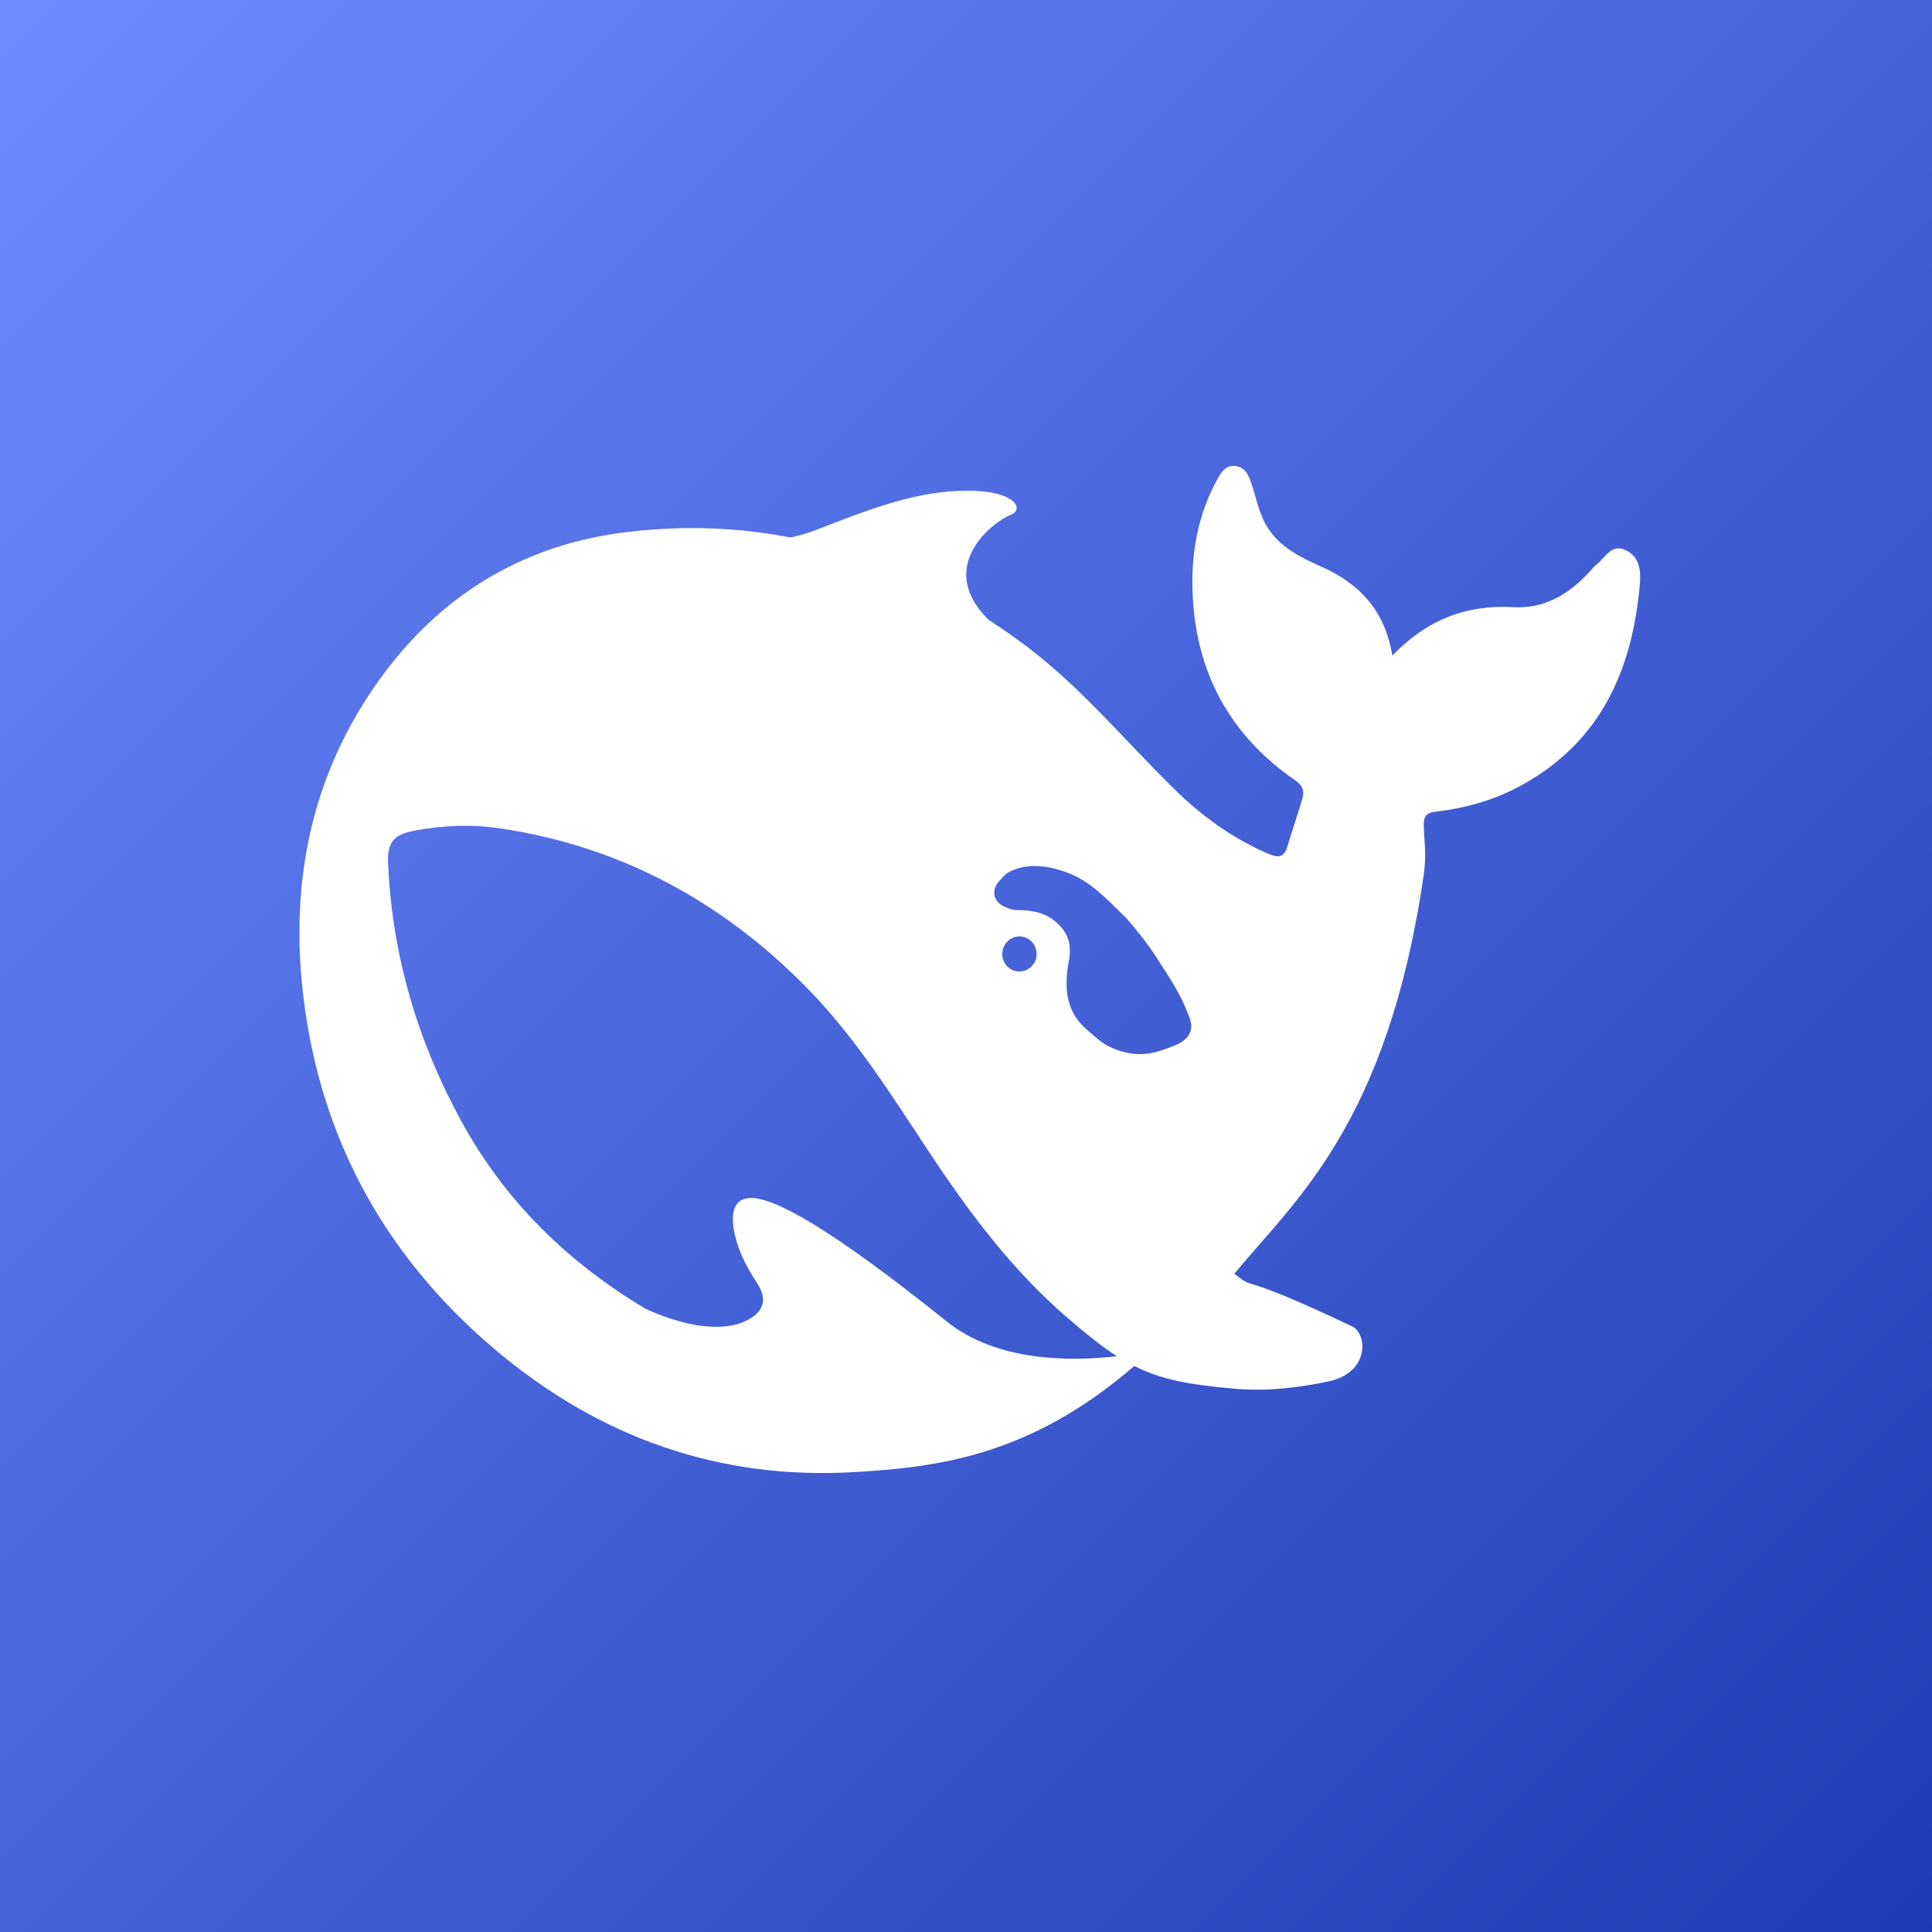
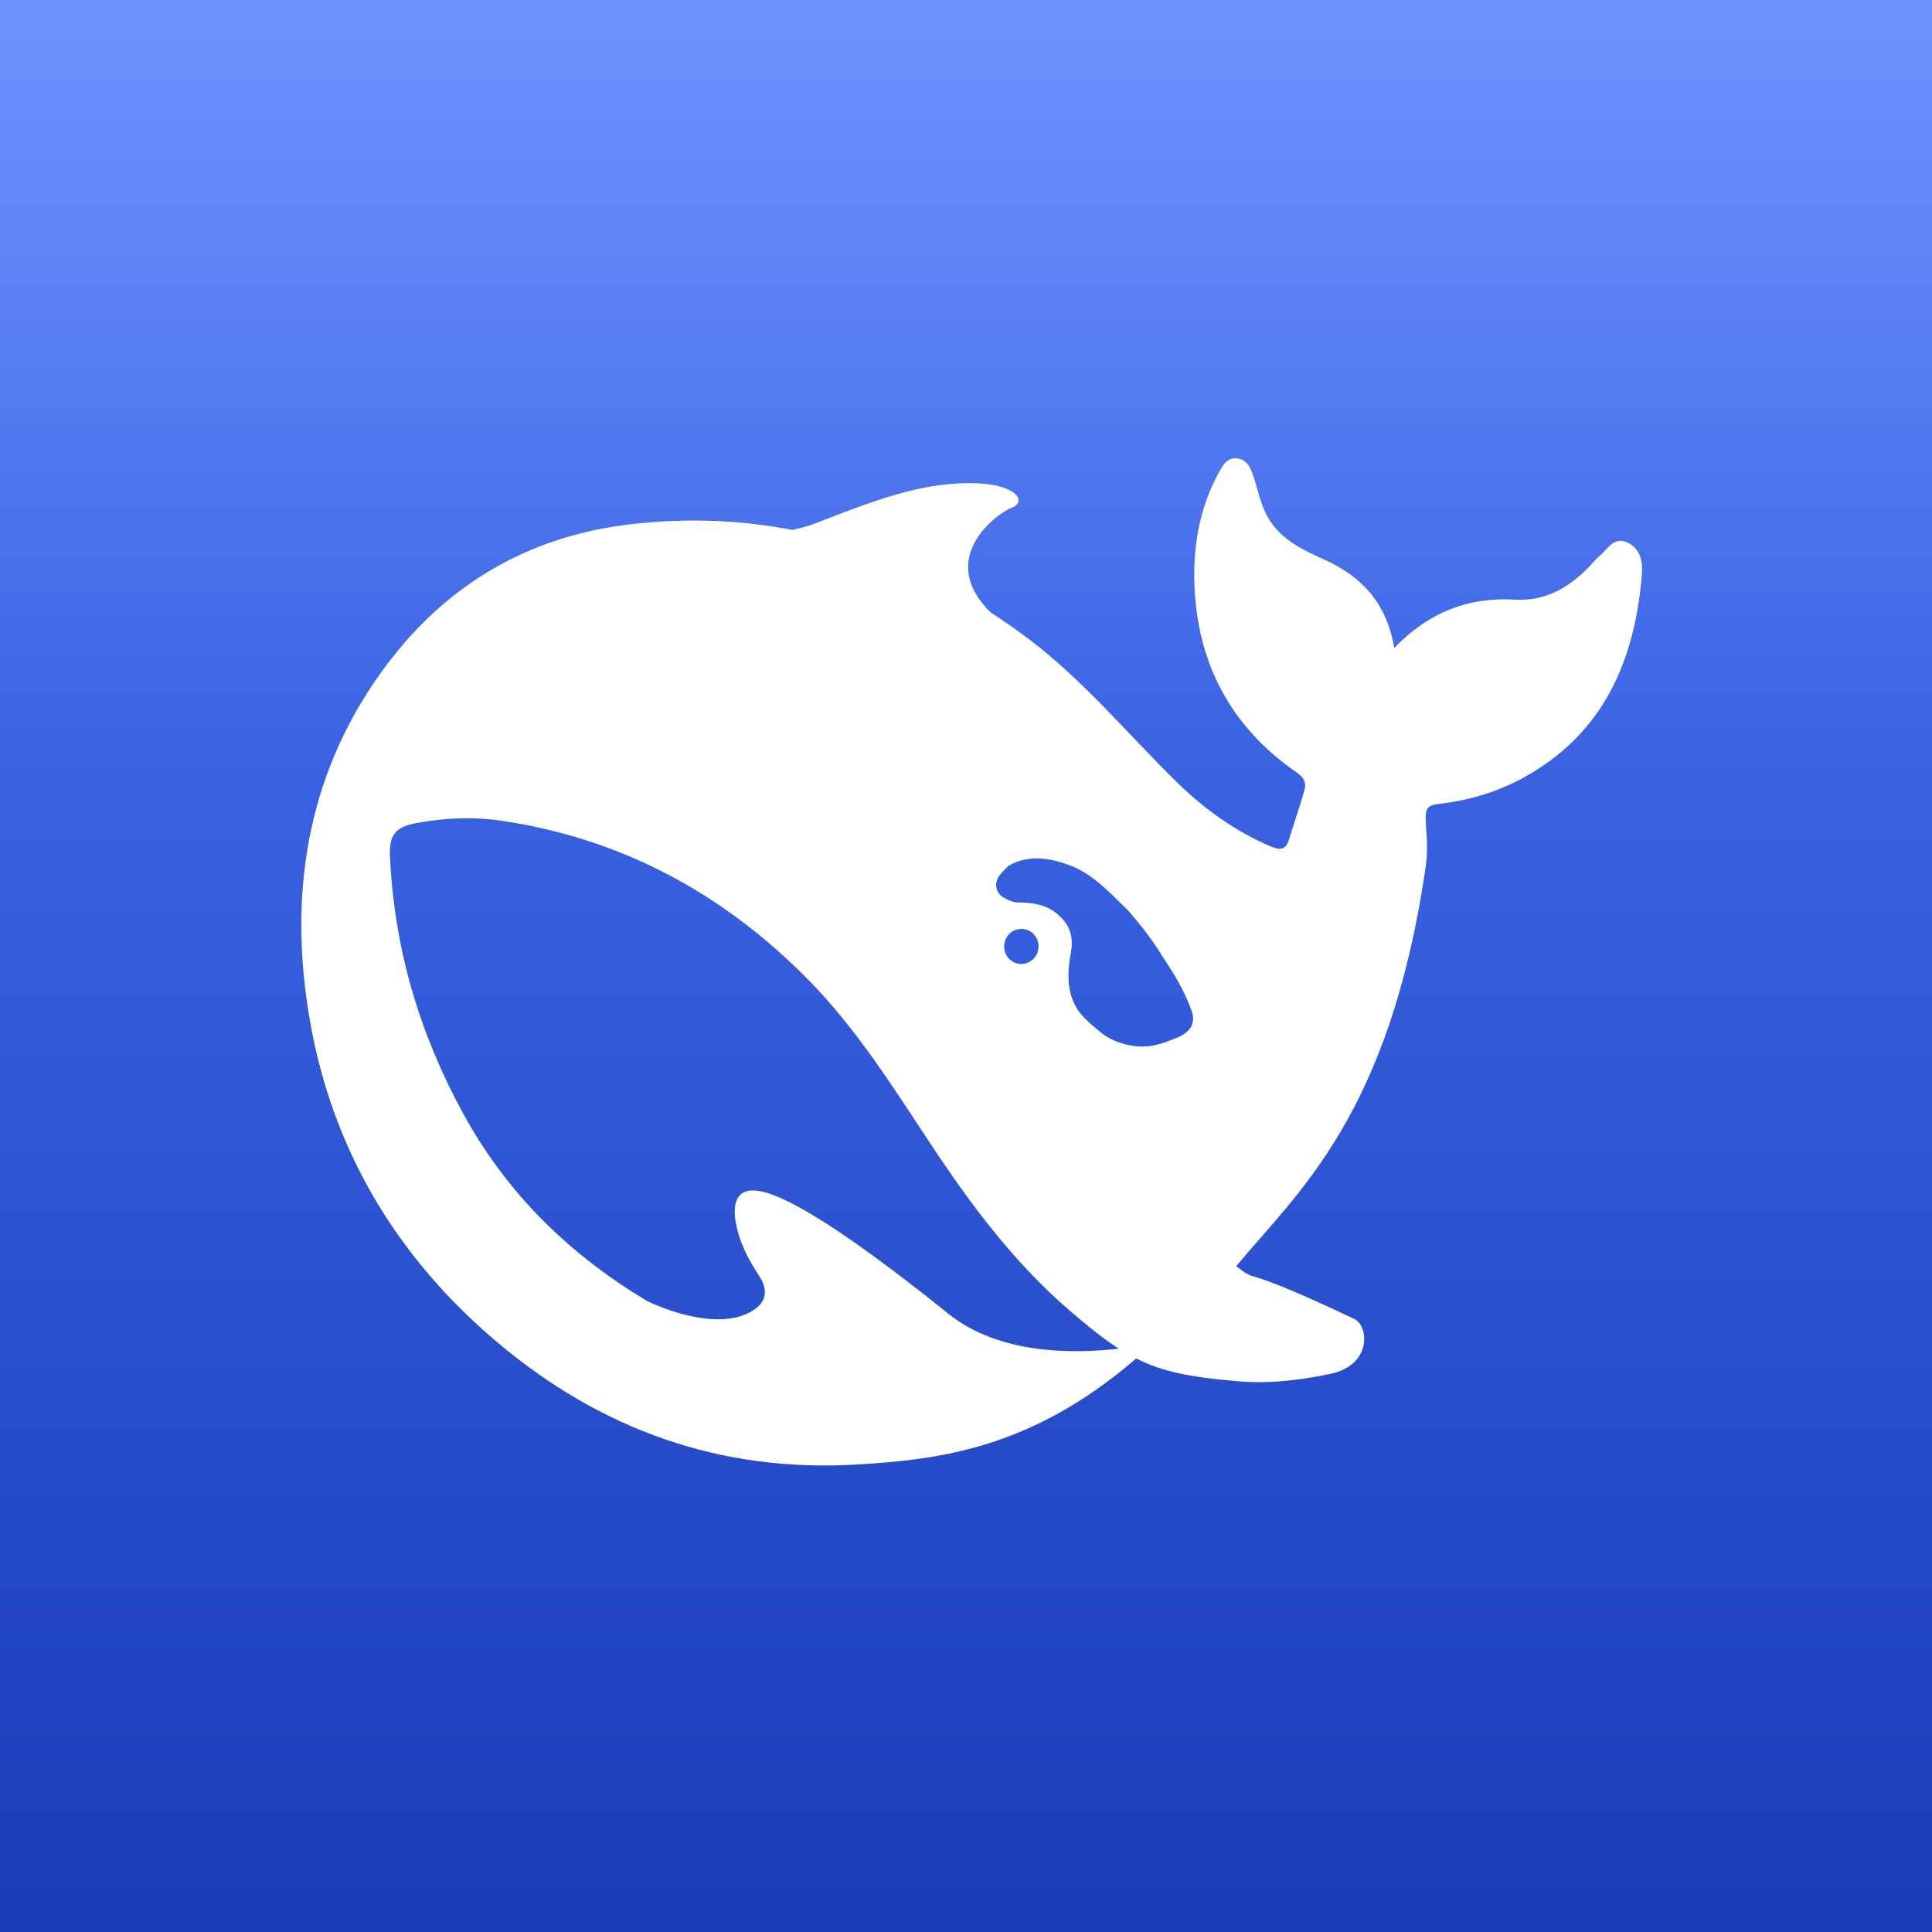
<svg xmlns="http://www.w3.org/2000/svg" width="1024" height="1024" viewBox="0 0 1024 1024">
  <defs>
-     <linearGradient id="bg" x1="0" y1="0" x2="1" y2="1">
-       <stop offset="0" stop-color="#6E8BFF" />
-       <stop offset="1" stop-color="#1F3BB3" />
+     <linearGradient id="deepseek-bg" x1="0%" y1="0%" x2="0%" y2="100%">
+       <stop offset="0%" stop-color="#4F7BFE" />
+       <stop offset="100%" stop-color="#193CB8" />
+     </linearGradient>
+     <linearGradient id="surface-shine" x1="0%" y1="0%" x2="0%" y2="100%">
+       <stop offset="0%" stop-color="#FFFFFF" stop-opacity="0.18" />
+       <stop offset="40%" stop-color="#FFFFFF" stop-opacity="0.0" />
    </linearGradient>
  </defs>
-   <rect x="0" y="0" width="1024" height="1024" fill="url(#bg)" />
-   <g transform="translate(144,144) scale(14.7)" fill="#FFFFFF">
+   <rect x="0" y="0" width="1024" height="1024" fill="url(#deepseek-bg)" />
+   <rect x="0" y="0" width="1024" height="1024" fill="url(#surface-shine)" />
+   <g transform="translate(145,140) scale(14.7)" fill="#FFFFFF">
    <path d="M48.835 10.048C48.323 9.792 48.102 10.28 47.803 10.528C47.701 10.608 47.614 10.712 47.527 10.808C46.779 11.624 45.905 12.16 44.762 12.096C43.092 12 41.666 12.536 40.406 13.84C40.138 12.232 39.248 11.272 37.893 10.656C37.184 10.336 36.467 10.016 35.97 9.32C35.623 8.824 35.529 8.272 35.356 7.728C35.246 7.4 35.135 7.064 34.765 7.008C34.363 6.944 34.206 7.288 34.048 7.576C33.418 8.752 33.173 10.048 33.197 11.36C33.252 14.312 34.474 16.664 36.9 18.336C37.176 18.528 37.247 18.72 37.16 19C36.995 19.576 36.797 20.136 36.624 20.712C36.514 21.08 36.349 21.16 35.962 21C34.631 20.432 33.481 19.592 32.464 18.576C30.739 16.872 29.179 14.992 27.233 13.52C26.776 13.176 26.319 12.856 25.847 12.552C23.862 10.584 26.107 8.968 26.627 8.776C27.17 8.576 26.816 7.888 25.059 7.896C23.302 7.904 21.695 8.504 19.647 9.304C19.348 9.424 19.032 9.512 18.709 9.584C16.85 9.224 14.92 9.144 12.903 9.376C9.106 9.808 6.073 11.64 3.843 14.768C1.165 18.528 0.534 22.8 1.307 27.256C2.118 31.952 4.466 35.84 8.074 38.88C11.816 42.032 16.125 43.576 21.041 43.28C24.027 43.104 27.352 42.696 31.102 39.456C32.047 39.936 33.04 40.128 34.686 40.272C35.955 40.392 37.176 40.208 38.121 40.008C39.602 39.688 39.499 38.288 38.964 38.032C34.623 35.968 35.576 36.808 34.71 36.128C36.916 33.464 40.24 30.696 41.54 21.728C41.643 21.016 41.556 20.568 41.54 19.992C41.532 19.64 41.611 19.504 42.005 19.464C43.092 19.336 44.148 19.032 45.117 18.488C47.929 16.92 49.064 14.344 49.331 11.256C49.371 10.784 49.324 10.296 48.835 10.048ZM24.326 37.84C20.12 34.464 18.079 33.352 17.236 33.4C16.448 33.448 16.59 34.368 16.763 34.968C16.944 35.56 17.181 35.968 17.512 36.488C17.74 36.832 17.898 37.344 17.283 37.728C15.928 38.584 13.573 37.44 13.462 37.384C10.721 35.736 8.428 33.56 6.813 30.584C5.253 27.72 4.348 24.648 4.198 21.368C4.158 20.576 4.387 20.296 5.159 20.152C6.175 19.96 7.223 19.92 8.239 20.072C12.533 20.712 16.189 22.672 19.253 25.776C21.002 27.544 22.325 29.656 23.689 31.72C25.138 33.912 26.698 36 28.683 37.712C29.384 38.312 29.943 38.768 30.479 39.104C28.864 39.288 26.17 39.328 24.326 37.84ZM26.343 24.6C26.343 24.248 26.619 23.968 26.966 23.968C27.044 23.968 27.115 23.984 27.178 24.008C27.265 24.04 27.344 24.088 27.407 24.16C27.517 24.272 27.58 24.432 27.58 24.6C27.58 24.952 27.304 25.232 26.957 25.232C26.611 25.232 26.343 24.952 26.343 24.6ZM32.606 27.88C32.205 28.048 31.803 28.192 31.416 28.208C30.818 28.24 30.164 27.992 29.81 27.688C29.258 27.216 28.864 26.952 28.699 26.128C28.628 25.776 28.668 25.232 28.73 24.92C28.872 24.248 28.714 23.816 28.25 23.424C27.872 23.104 27.391 23.016 26.863 23.016C26.666 23.016 26.485 22.928 26.351 22.856C26.13 22.744 25.949 22.464 26.123 22.12C26.178 22.008 26.446 21.736 26.509 21.688C27.226 21.272 28.053 21.408 28.817 21.72C29.526 22.016 30.061 22.56 30.834 23.328C31.622 24.256 31.763 24.512 32.212 25.208C32.567 25.752 32.89 26.312 33.11 26.952C33.245 27.352 33.071 27.68 32.606 27.88Z" />
  </g>
</svg>
